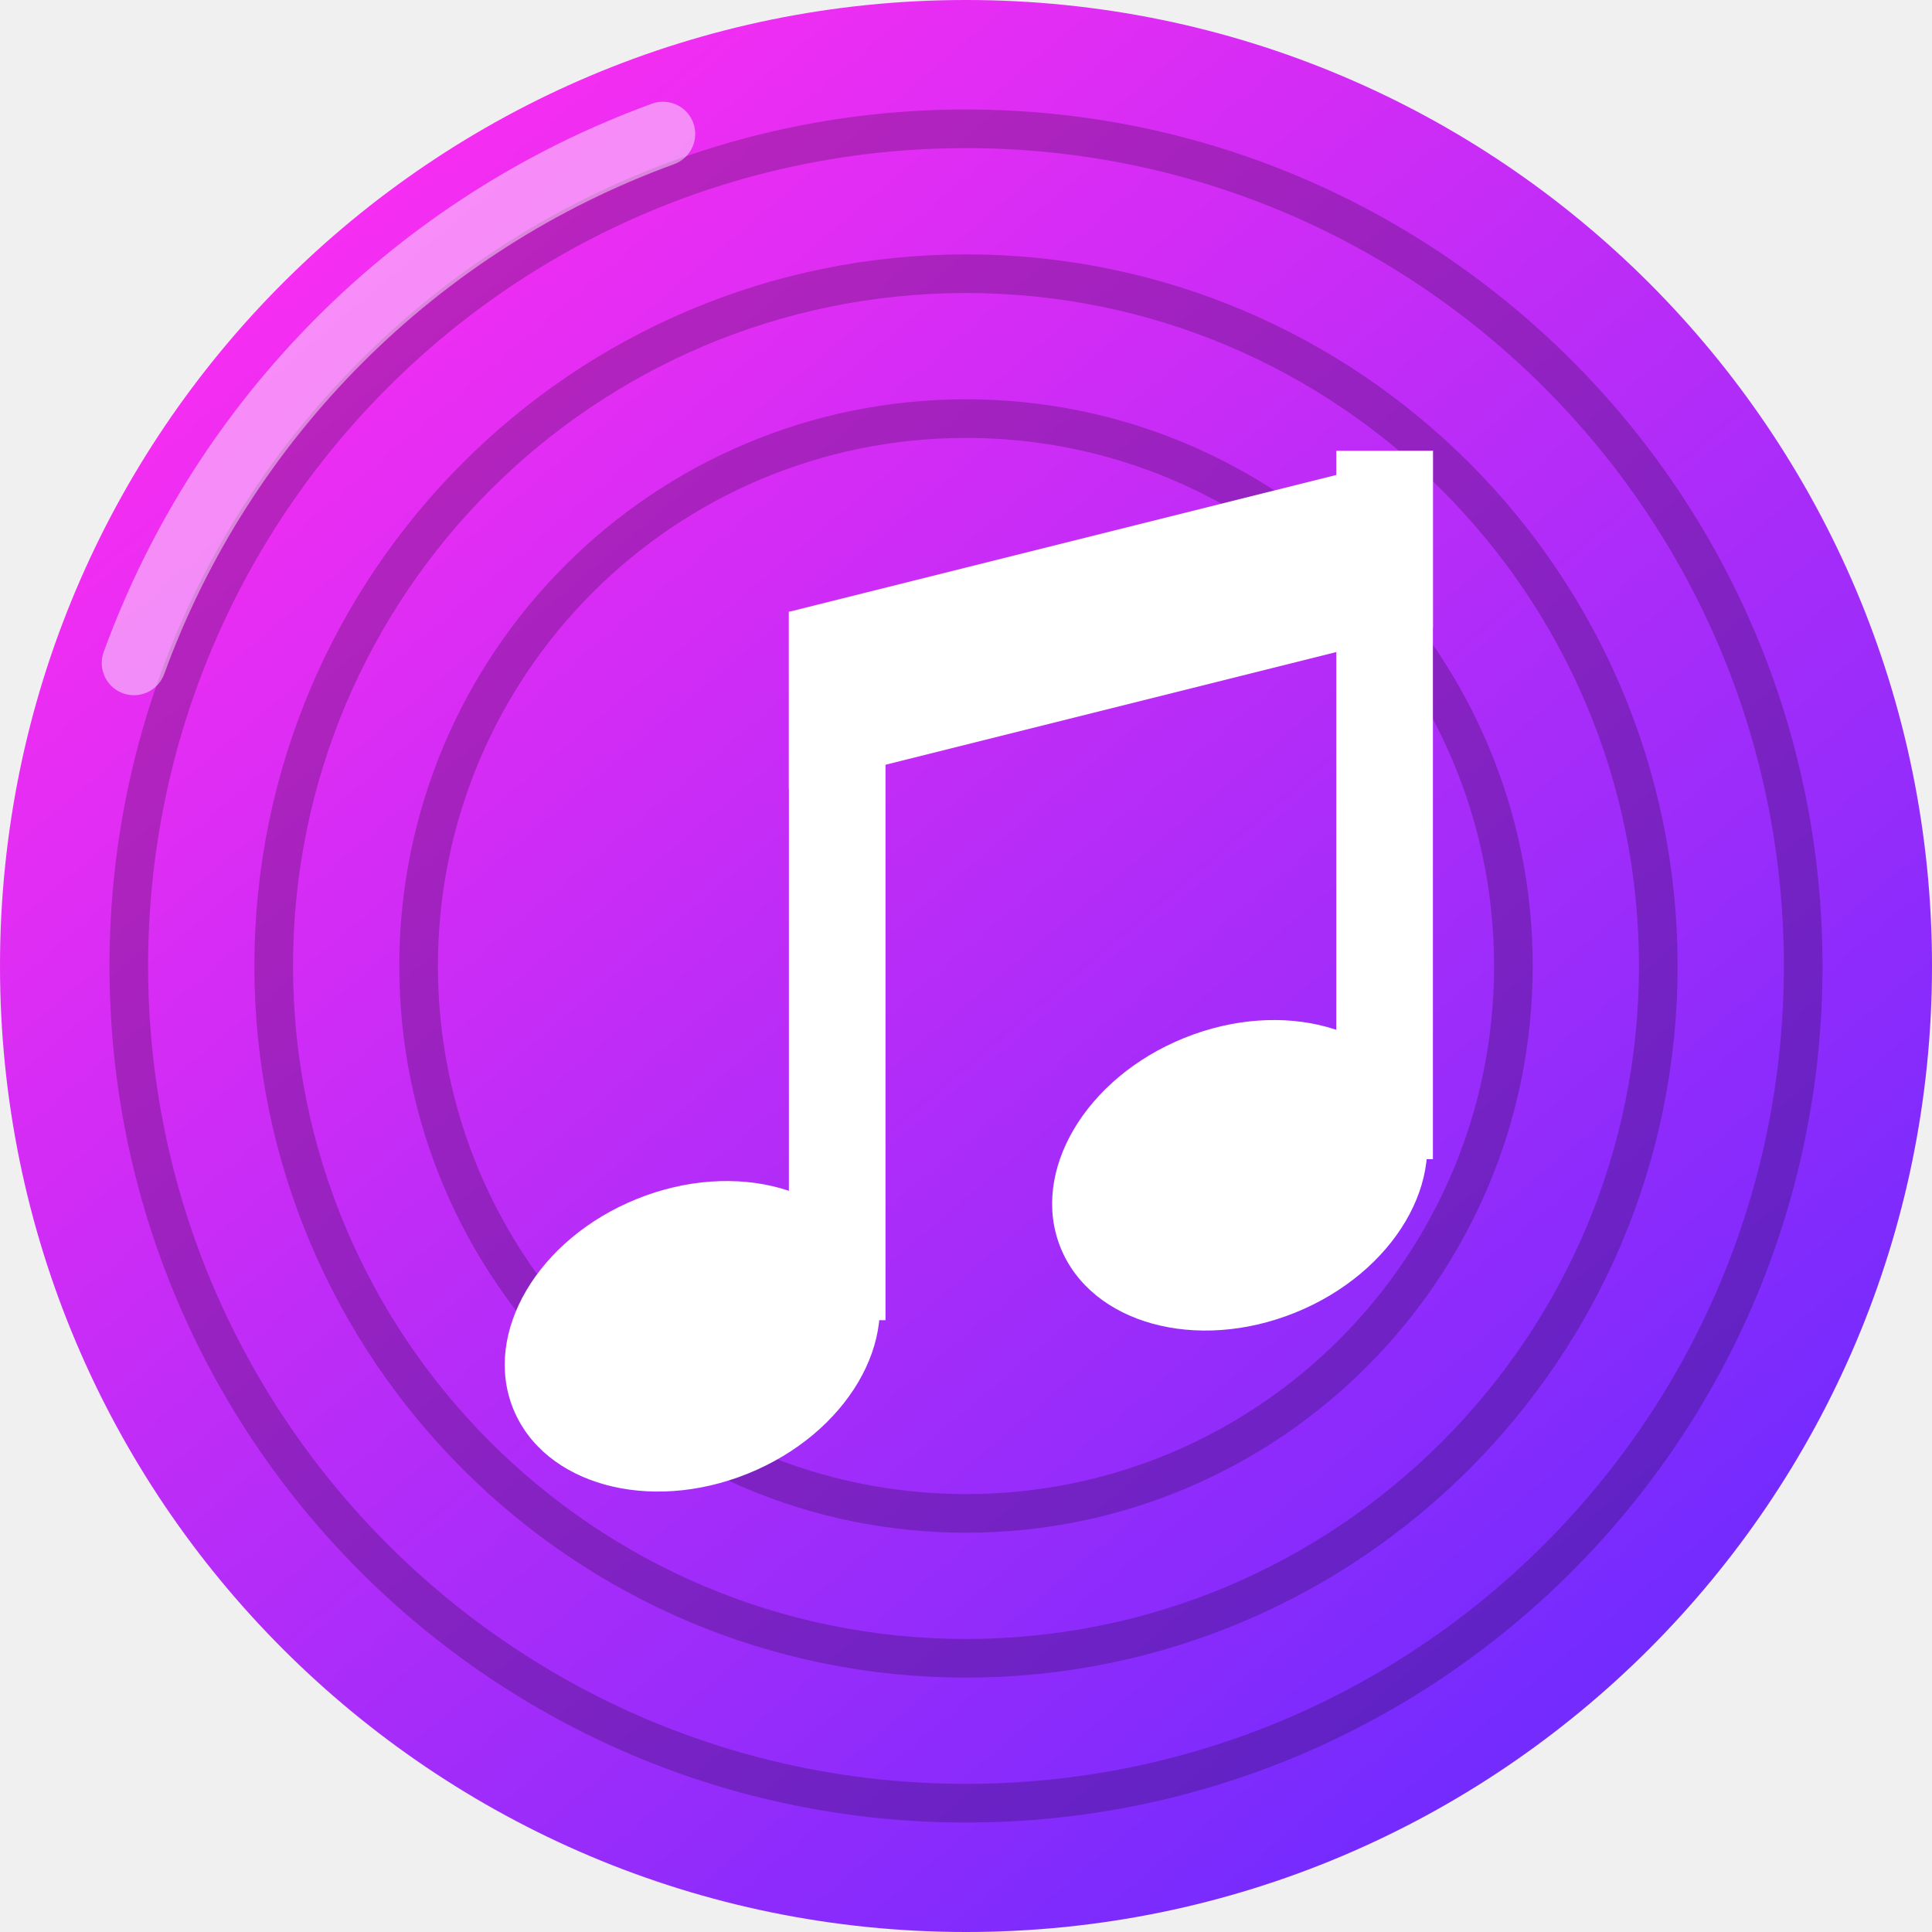
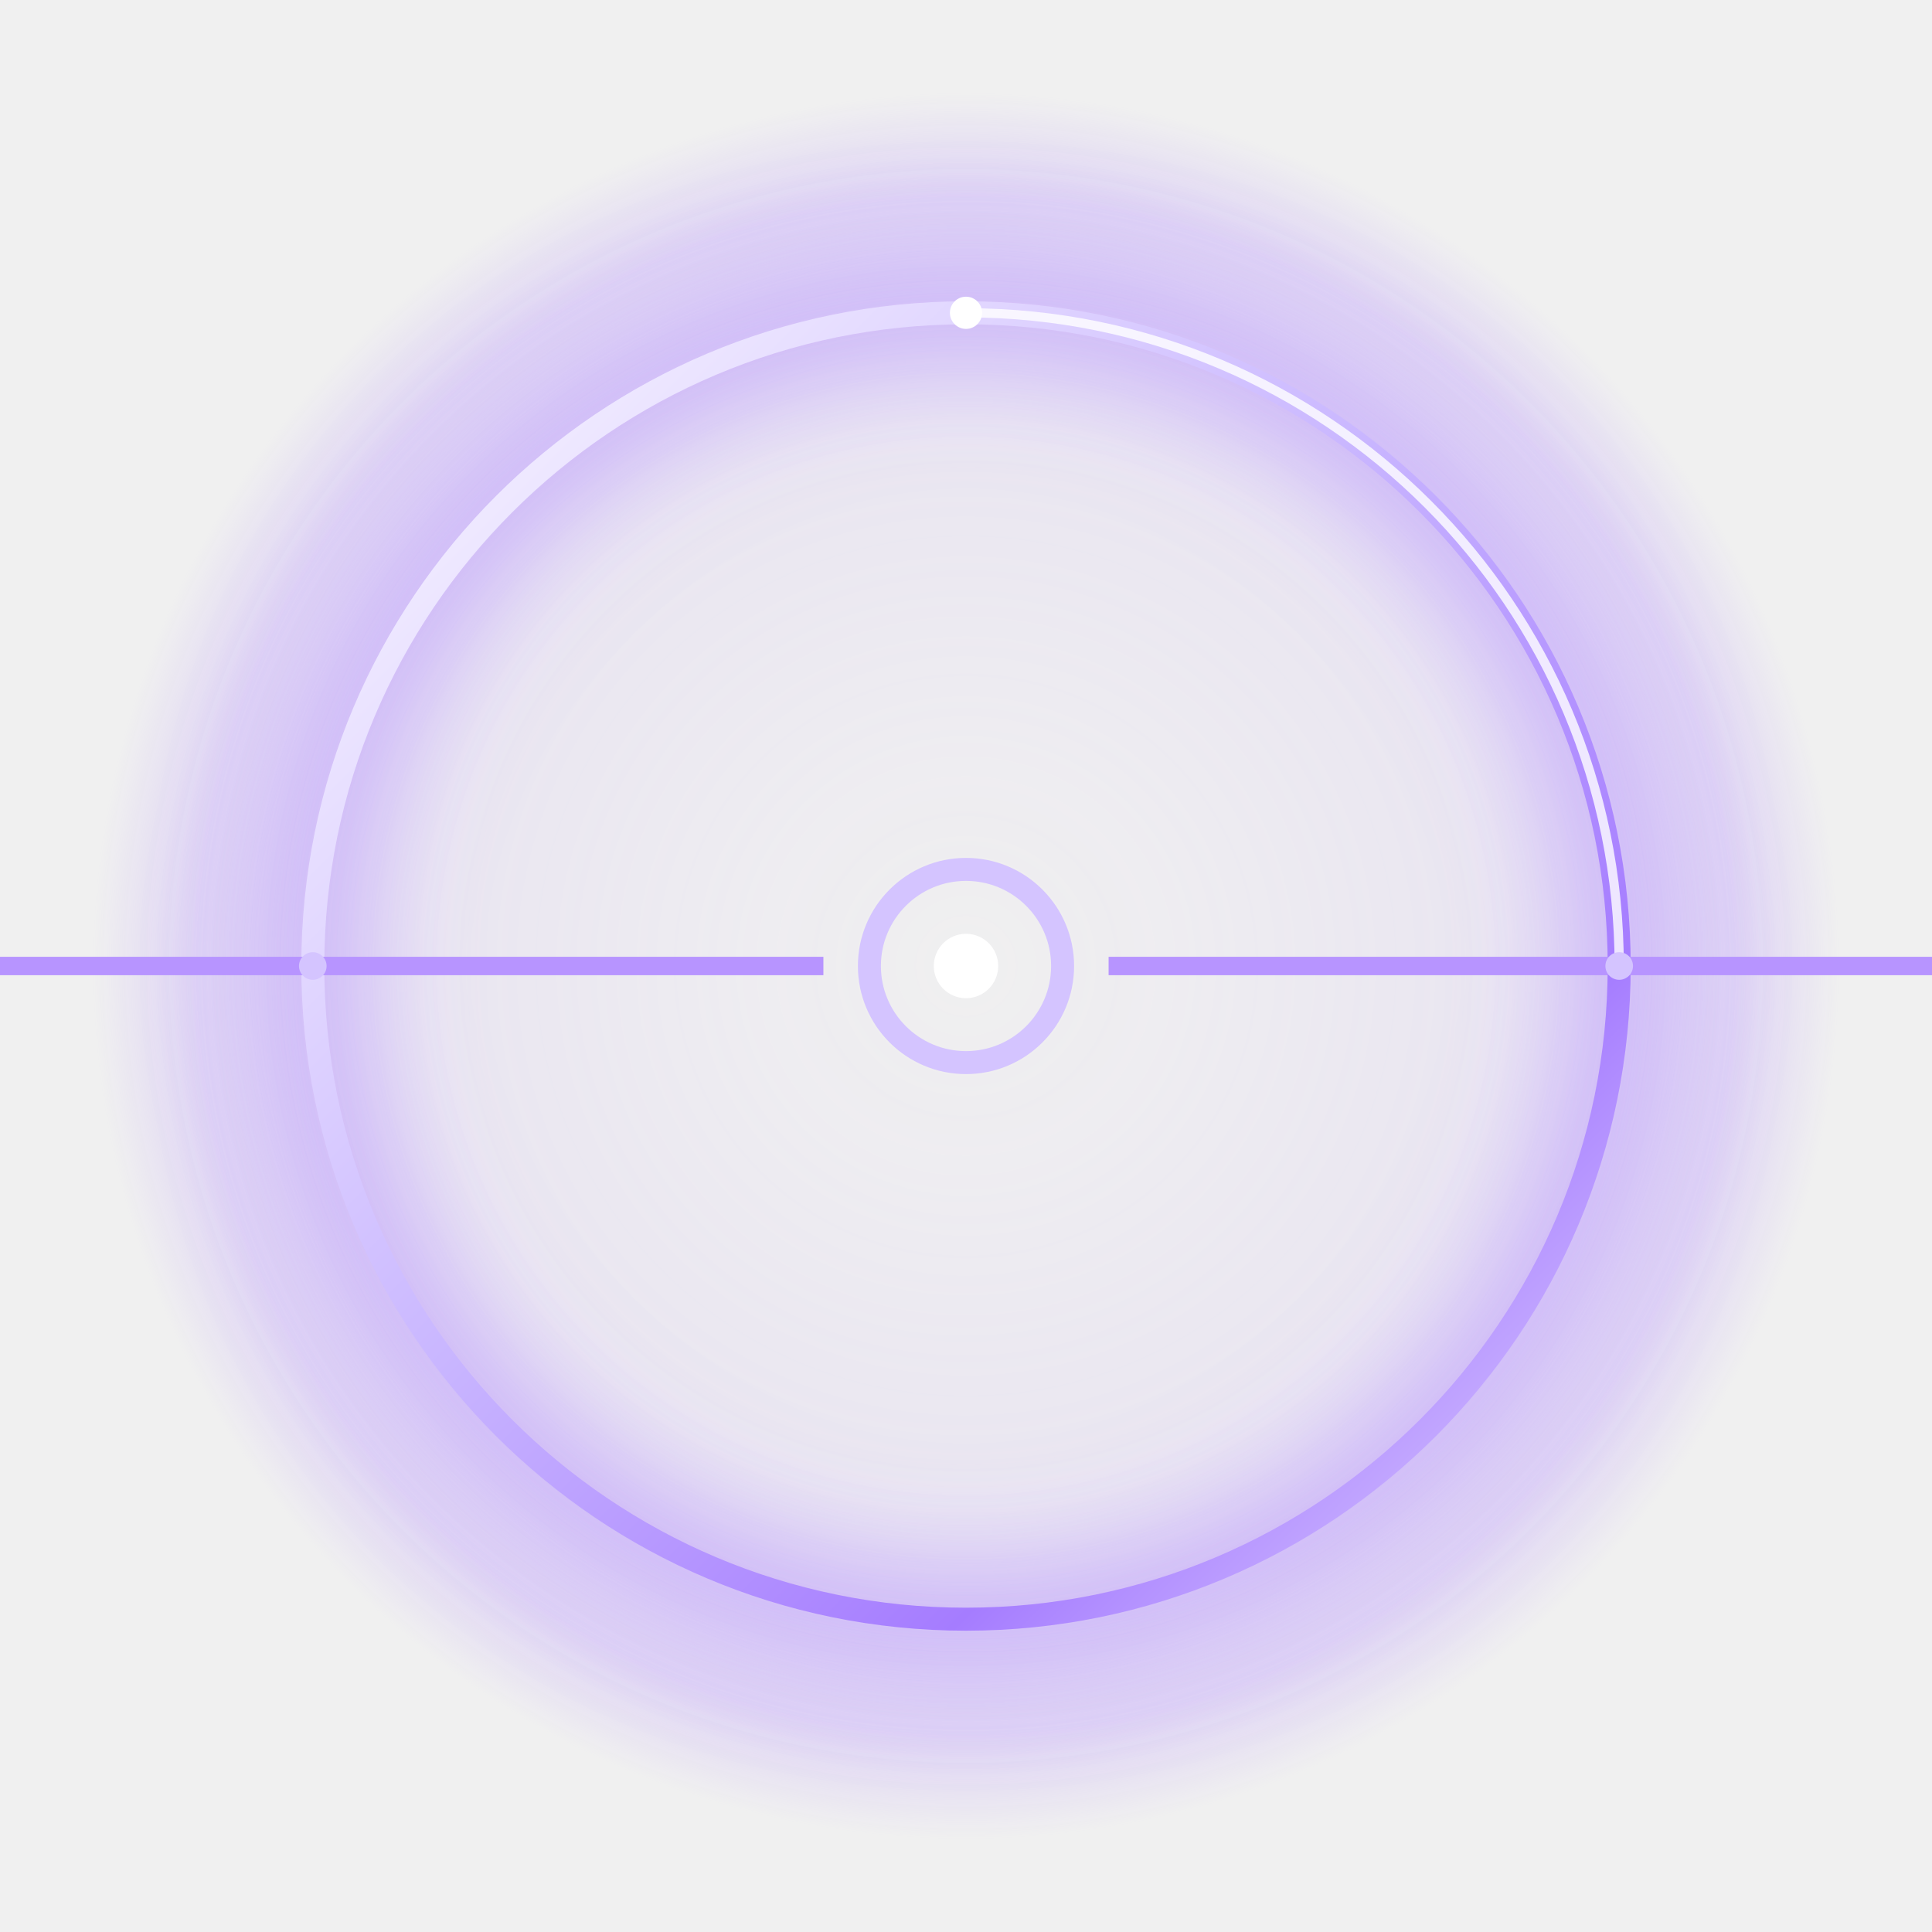
- <svg xmlns="http://www.w3.org/2000/svg" width="512" height="512" viewBox="24 24 60 60">
+ <svg xmlns="http://www.w3.org/2000/svg" viewBox="46 46 420 420">
  <defs>
-     <linearGradient id="disc" x1="32" y1="28" x2="76" y2="80" gradientUnits="userSpaceOnUse">
-       <stop offset="0" stop-color="#FF2DF1" />
-       <stop offset="1" stop-color="#6A2BFF" />
+     <radialGradient id="halo">
+       <stop offset="0" stop-color="#B794FF" stop-opacity="0" />
+       <stop offset=".7" stop-color="#B794FF" stop-opacity=".12" />
+       <stop offset=".88" stop-color="#B794FF" stop-opacity=".32" />
+       <stop offset="1" stop-color="#B794FF" stop-opacity="0" />
+     </radialGradient>
+     <linearGradient id="ring" x1="0" y1="0" x2="1" y2="1">
+       <stop offset="0" stop-color="#FFFFFF" />
+       <stop offset=".45" stop-color="#C9B6FF" />
+       <stop offset=".75" stop-color="#A57CFF" />
+       <stop offset="1" stop-color="#E4D9FF" />
    </linearGradient>
+     <filter id="glow" x="-50%" y="-50%" width="200%" height="200%">
+       <feGaussianBlur stdDeviation="12" />
+     </filter>
  </defs>
-   <circle cx="54" cy="54" r="30" fill="url(#disc)" />
-   <g fill="none" stroke="#000" stroke-opacity="0.22" stroke-width="1.2">
-     <circle cx="54" cy="54" r="26" />
-     <circle cx="54" cy="54" r="21.5" />
-     <circle cx="54" cy="54" r="17" />
-   </g>
-   <path fill="none" stroke="#FFF" stroke-opacity="0.45" stroke-width="2" stroke-linecap="round" d="M28.16,44.59 A27.5,27.5 0 0 1 44.59,28.16" />
-   <g fill="#FFF">
-     <path d="M48.5,43 L68.5,38 L68.5,43.5 L48.5,48.5 Z" />
-     <path d="M48.5,43 h3 v22 h-3 Z" />
-     <path d="M65.5,38 h3 v22 h-3 Z" />
-     <ellipse cx="45.5" cy="65.5" rx="6" ry="4.6" transform="rotate(-22 45.5 65.5)" />
-     <ellipse cx="62.5" cy="60.5" rx="6" ry="4.6" transform="rotate(-22 62.5 60.5)" />
-   </g>
+   <circle cx="256" cy="256" r="190" fill="url(#halo)" />
+   <circle cx="256" cy="256" r="142" fill="none" stroke="#B794FF" stroke-width="18" opacity=".75" filter="url(#glow)" />
+   <circle cx="256" cy="256" r="142" fill="none" stroke="url(#ring)" stroke-width="5" />
+   <path d="M256 114 A142 142 0 0 1 398 256" fill="none" stroke="#FFFFFF" stroke-width="2" opacity=".8" />
+   <path d="M46 256 H225 M287 256 H466" fill="none" stroke="#B794FF" stroke-width="4" />
+   <circle cx="256" cy="256" r="21" fill="none" stroke="#D4C4FF" stroke-width="5" />
+   <circle cx="256" cy="256" r="7" fill="#FFFFFF" />
+   <circle cx="256" cy="114" r="3.5" fill="#FFFFFF" />
+   <circle cx="398" cy="256" r="3" fill="#D4C4FF" />
+   <circle cx="114" cy="256" r="3" fill="#D4C4FF" />
</svg>
